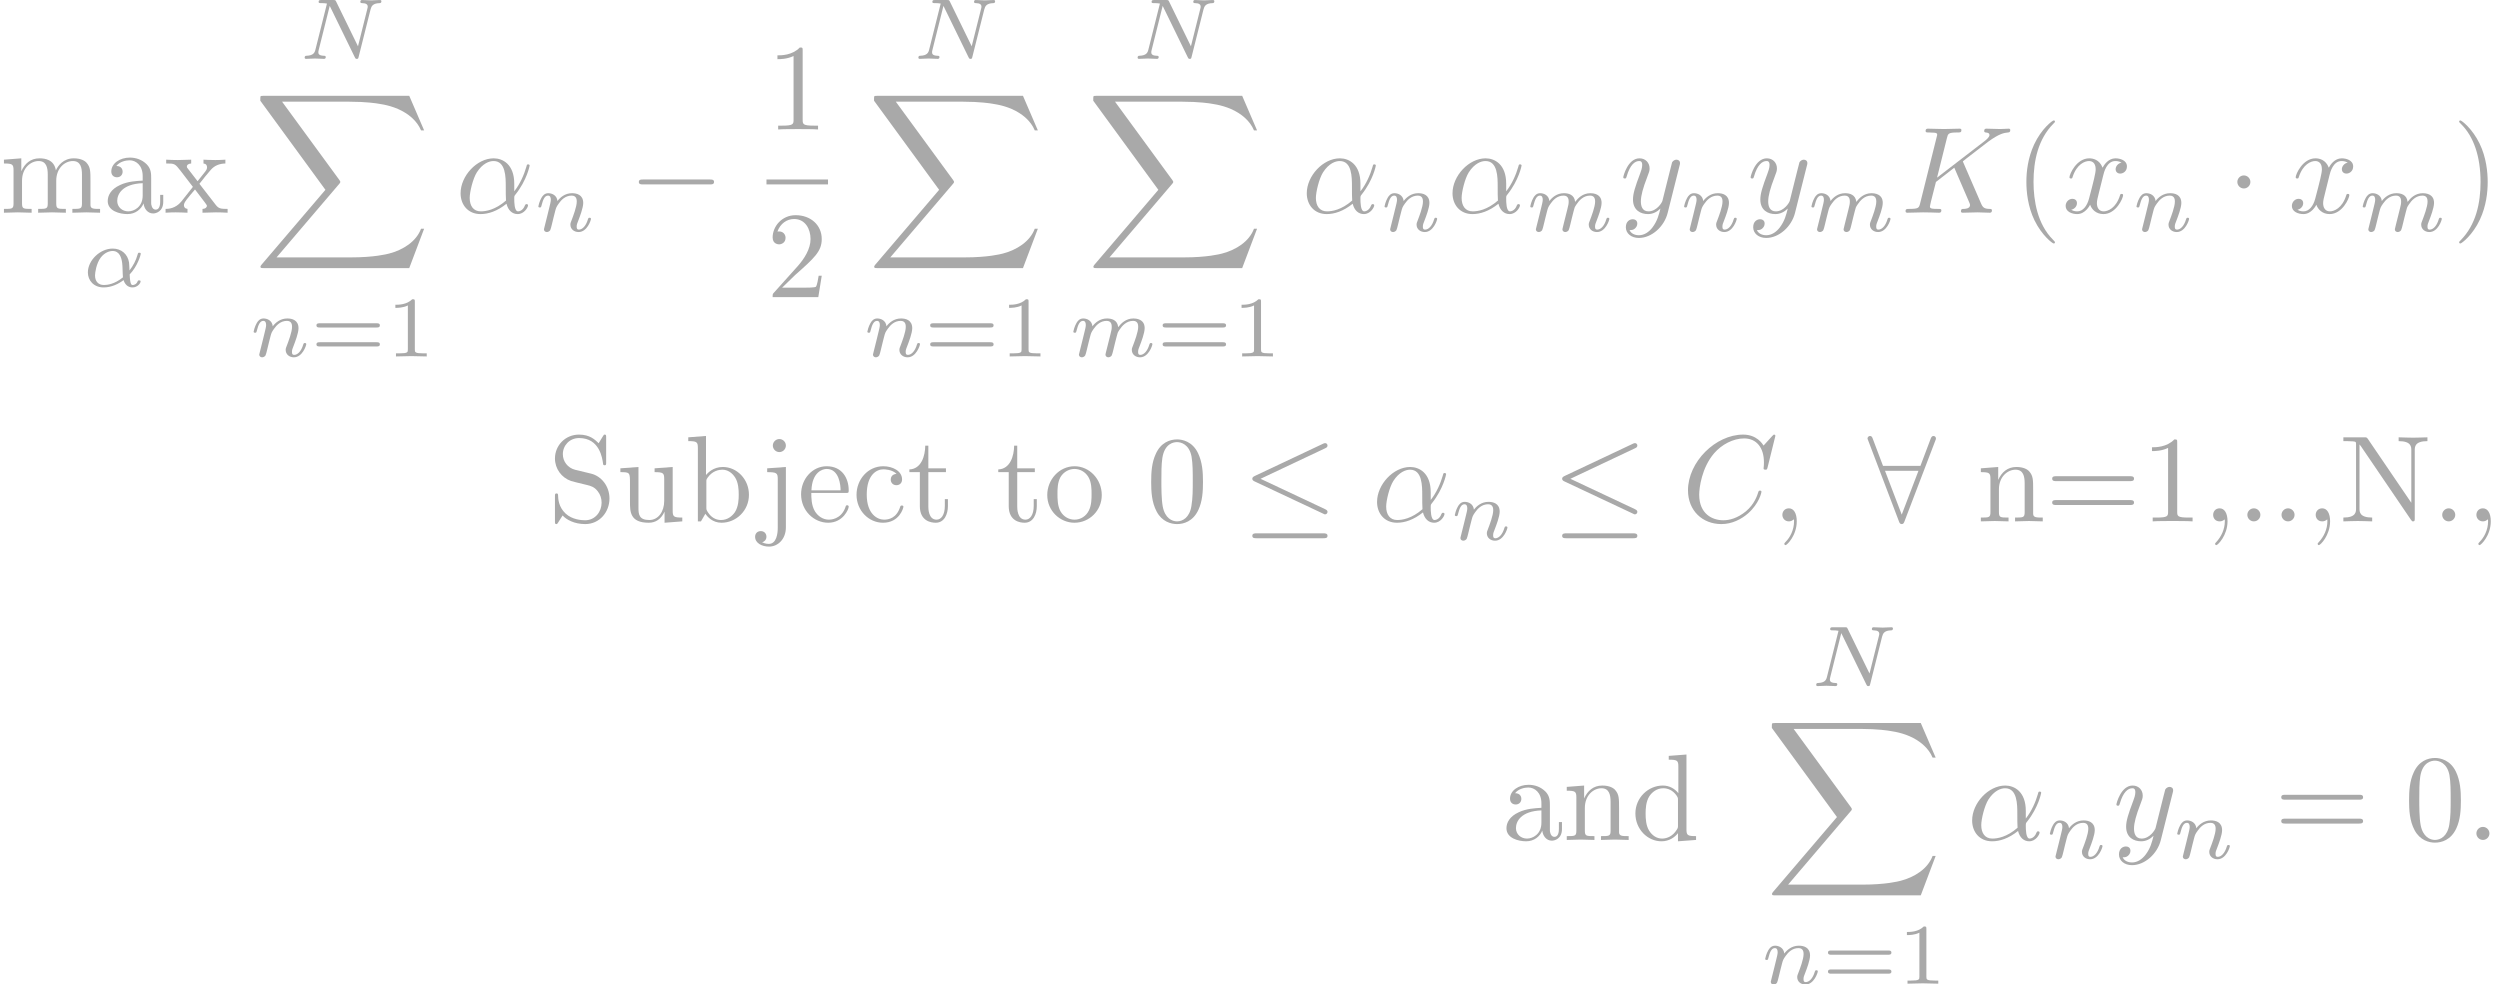
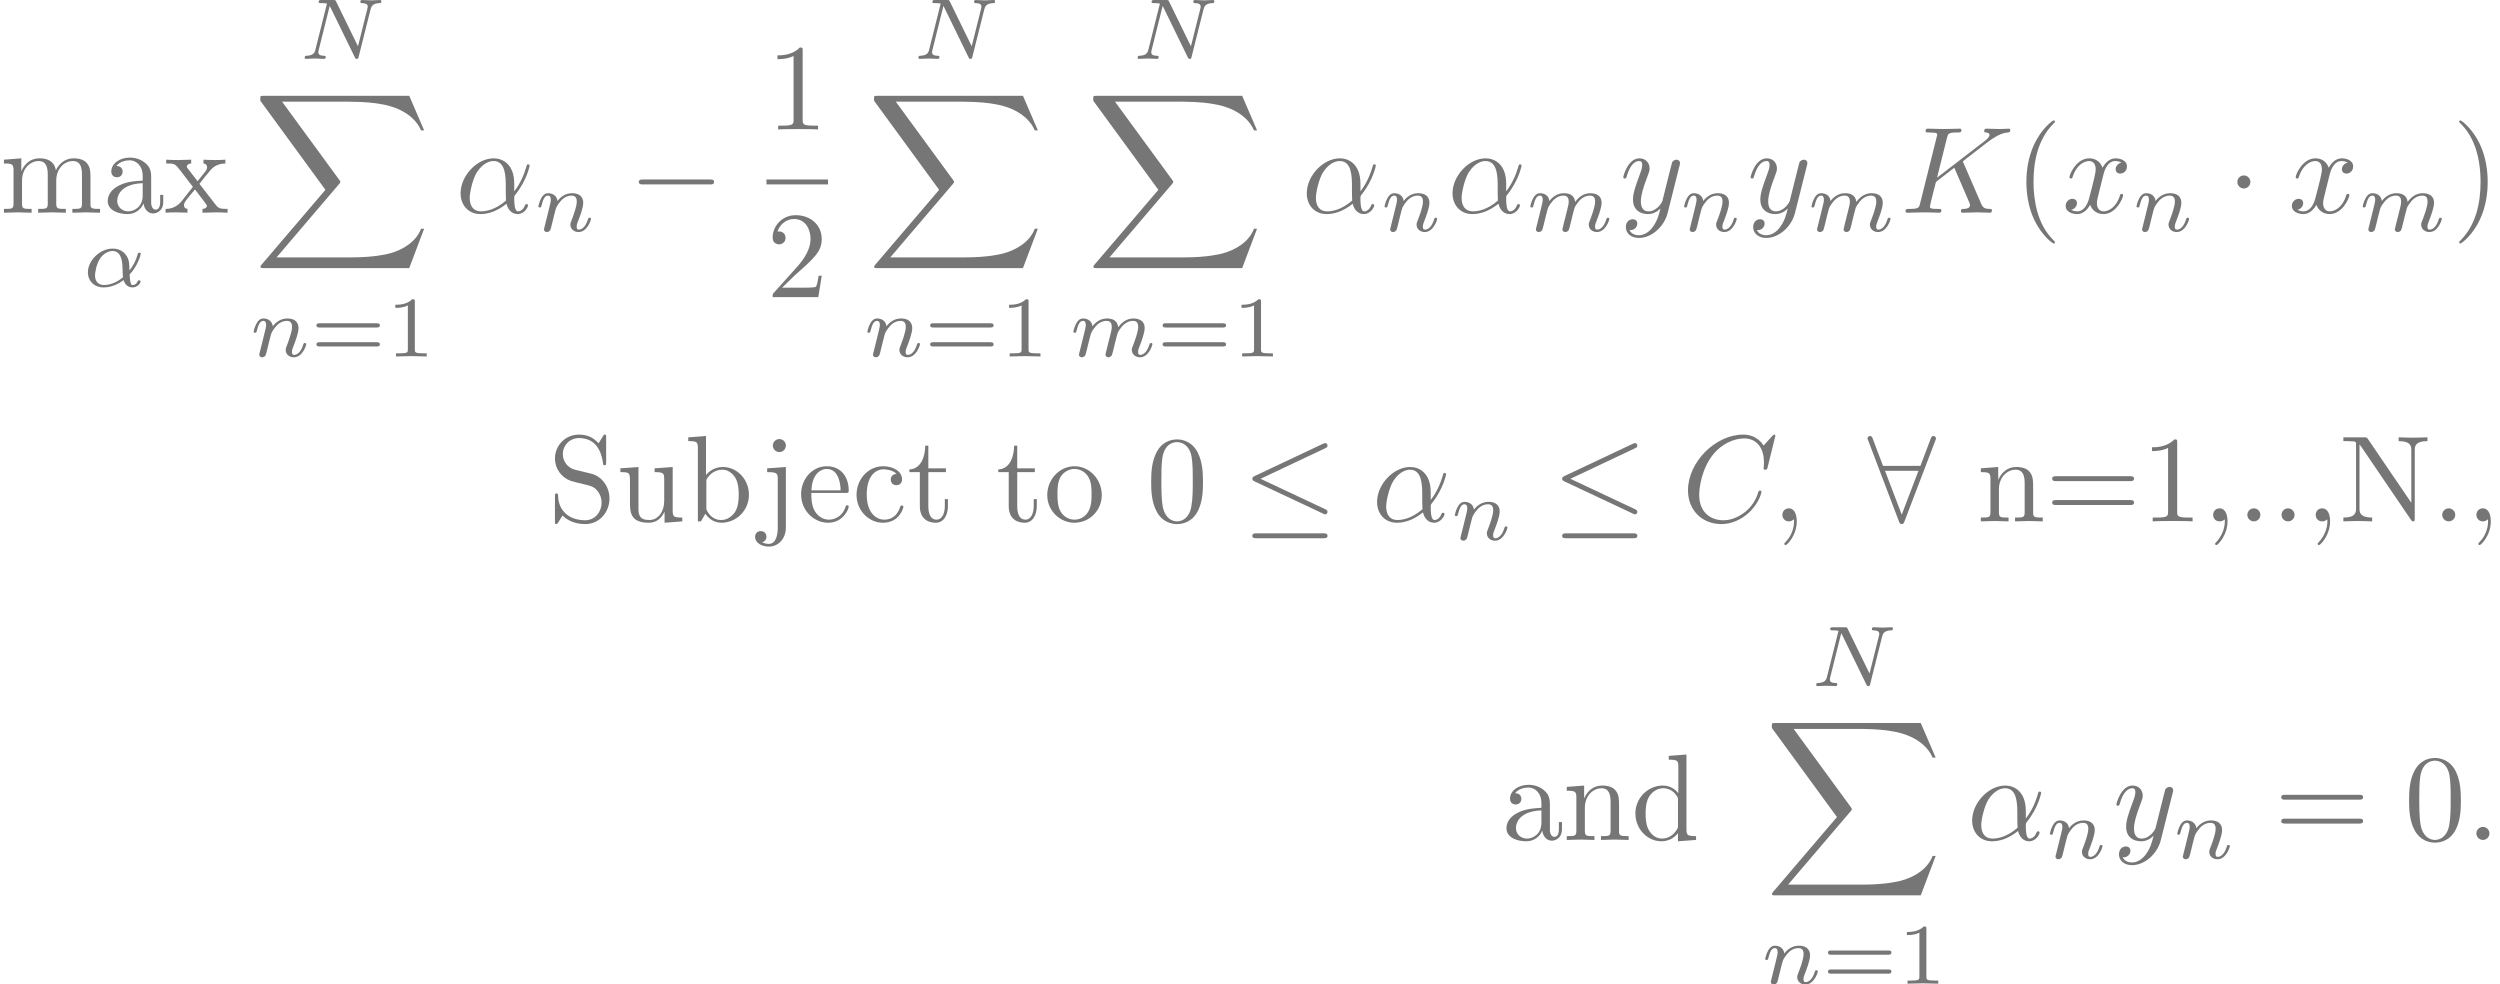
<svg xmlns="http://www.w3.org/2000/svg" xmlns:ns1="http://github.com/leegao/readme2tex/" xmlns:xlink="http://www.w3.org/1999/xlink" height="79.624pt" ns1:offset="0" version="1.1" viewBox="39.023 -50.082 202.363 79.624" width="202.363pt">
  <defs>
    <path d="M3.815 -0.983C4.456 -1.646 4.714 -2.573 4.714 -2.65C4.714 -2.741 4.631 -2.741 4.596 -2.741C4.498 -2.741 4.498 -2.72 4.449 -2.566C4.324 -2.106 4.094 -1.681 3.801 -1.304C3.794 -1.409 3.78 -1.876 3.766 -1.939C3.661 -2.629 3.138 -3.075 2.441 -3.075C1.416 -3.075 0.432 -2.12 0.432 -1.144C0.432 -0.502 0.9 0.07 1.709 0.07C2.35 0.07 2.929 -0.223 3.32 -0.523C3.48 -0.014 3.836 0.07 4.045 0.07C4.449 0.07 4.7 -0.272 4.7 -0.418C4.7 -0.502 4.617 -0.502 4.582 -0.502C4.491 -0.502 4.477 -0.474 4.463 -0.432C4.366 -0.167 4.149 -0.126 4.066 -0.126C3.968 -0.126 3.85 -0.126 3.815 -0.983ZM3.271 -0.746C2.587 -0.188 1.995 -0.126 1.73 -0.126C1.269 -0.126 1.011 -0.432 1.011 -0.9C1.011 -1.102 1.109 -1.862 1.471 -2.343C1.792 -2.762 2.19 -2.88 2.434 -2.88C2.992 -2.88 3.152 -2.343 3.208 -1.911C3.25 -1.611 3.236 -1.116 3.271 -0.746Z" id="g2-11" />
    <path d="M5.816 -4.003C5.886 -4.268 5.998 -4.498 6.555 -4.512C6.59 -4.512 6.695 -4.519 6.695 -4.666C6.695 -4.707 6.66 -4.763 6.59 -4.763C6.36 -4.763 6.102 -4.735 5.865 -4.735C5.698 -4.735 5.293 -4.763 5.126 -4.763C5.091 -4.763 4.986 -4.763 4.986 -4.61C4.986 -4.519 5.077 -4.512 5.14 -4.512C5.467 -4.505 5.586 -4.4 5.586 -4.226C5.586 -4.17 5.579 -4.135 5.558 -4.059L4.798 -1.018L3.027 -4.645C2.971 -4.763 2.957 -4.763 2.79 -4.763H1.834C1.702 -4.763 1.611 -4.763 1.611 -4.61C1.611 -4.512 1.695 -4.512 1.841 -4.512S2.141 -4.505 2.287 -4.477L1.353 -0.746C1.29 -0.481 1.172 -0.272 0.628 -0.251C0.579 -0.251 0.481 -0.244 0.481 -0.105C0.481 -0.028 0.537 0 0.586 0C0.816 0 1.074 -0.028 1.311 -0.028C1.478 -0.028 1.883 0 2.05 0C2.12 0 2.19 -0.035 2.19 -0.146C2.19 -0.244 2.106 -0.251 2.029 -0.251C1.59 -0.265 1.59 -0.446 1.59 -0.544C1.59 -0.572 1.59 -0.607 1.618 -0.718L2.511 -4.289L4.547 -0.119C4.603 -0.007 4.631 0 4.7 0C4.812 0 4.812 -0.021 4.847 -0.146L5.816 -4.003Z" id="g2-78" />
    <path d="M3.027 -0.565C2.992 -0.425 2.929 -0.188 2.929 -0.153C2.929 0 3.055 0.07 3.166 0.07C3.292 0.07 3.403 -0.021 3.438 -0.084S3.529 -0.37 3.564 -0.516C3.599 -0.649 3.675 -0.969 3.717 -1.144C3.759 -1.297 3.801 -1.451 3.836 -1.611C3.912 -1.911 3.912 -1.925 4.052 -2.141C4.275 -2.483 4.624 -2.88 5.168 -2.88C5.558 -2.88 5.579 -2.559 5.579 -2.392C5.579 -1.974 5.279 -1.2 5.168 -0.907C5.091 -0.711 5.063 -0.649 5.063 -0.53C5.063 -0.16 5.37 0.07 5.726 0.07C6.423 0.07 6.73 -0.893 6.73 -0.997C6.73 -1.088 6.639 -1.088 6.618 -1.088C6.521 -1.088 6.514 -1.046 6.486 -0.969C6.325 -0.411 6.025 -0.126 5.746 -0.126C5.6 -0.126 5.572 -0.223 5.572 -0.37C5.572 -0.53 5.607 -0.621 5.733 -0.934C5.816 -1.151 6.102 -1.89 6.102 -2.28C6.102 -2.392 6.102 -2.685 5.844 -2.887C5.726 -2.978 5.523 -3.075 5.196 -3.075C4.568 -3.075 4.184 -2.664 3.961 -2.371C3.905 -2.964 3.41 -3.075 3.055 -3.075C2.476 -3.075 2.085 -2.72 1.876 -2.441C1.827 -2.922 1.416 -3.075 1.13 -3.075C0.83 -3.075 0.669 -2.859 0.579 -2.699C0.425 -2.441 0.328 -2.043 0.328 -2.008C0.328 -1.918 0.425 -1.918 0.446 -1.918C0.544 -1.918 0.551 -1.939 0.6 -2.127C0.704 -2.538 0.837 -2.88 1.109 -2.88C1.29 -2.88 1.339 -2.727 1.339 -2.538C1.339 -2.406 1.276 -2.148 1.227 -1.96S1.109 -1.485 1.074 -1.332L0.851 -0.439C0.823 -0.349 0.781 -0.174 0.781 -0.153C0.781 0 0.907 0.07 1.018 0.07C1.144 0.07 1.255 -0.021 1.29 -0.084S1.381 -0.37 1.416 -0.516C1.451 -0.649 1.527 -0.969 1.569 -1.144C1.611 -1.297 1.653 -1.451 1.688 -1.611C1.764 -1.897 1.778 -1.953 1.981 -2.239C2.176 -2.518 2.504 -2.88 3.027 -2.88C3.431 -2.88 3.438 -2.525 3.438 -2.392C3.438 -2.218 3.417 -2.127 3.32 -1.736L3.027 -0.565Z" id="g2-109" />
    <path d="M0.851 -0.439C0.823 -0.349 0.781 -0.174 0.781 -0.153C0.781 0 0.907 0.07 1.018 0.07C1.144 0.07 1.255 -0.021 1.29 -0.084S1.381 -0.37 1.416 -0.516C1.451 -0.649 1.527 -0.969 1.569 -1.144C1.611 -1.297 1.653 -1.451 1.688 -1.611C1.764 -1.897 1.778 -1.953 1.981 -2.239C2.176 -2.518 2.504 -2.88 3.027 -2.88C3.431 -2.88 3.438 -2.525 3.438 -2.392C3.438 -1.974 3.138 -1.2 3.027 -0.907C2.95 -0.711 2.922 -0.649 2.922 -0.53C2.922 -0.16 3.229 0.07 3.585 0.07C4.282 0.07 4.589 -0.893 4.589 -0.997C4.589 -1.088 4.498 -1.088 4.477 -1.088C4.38 -1.088 4.373 -1.046 4.345 -0.969C4.184 -0.411 3.884 -0.126 3.605 -0.126C3.459 -0.126 3.431 -0.223 3.431 -0.37C3.431 -0.53 3.466 -0.621 3.592 -0.934C3.675 -1.151 3.961 -1.89 3.961 -2.28C3.961 -2.957 3.424 -3.075 3.055 -3.075C2.476 -3.075 2.085 -2.72 1.876 -2.441C1.827 -2.922 1.416 -3.075 1.13 -3.075C0.83 -3.075 0.669 -2.859 0.579 -2.699C0.425 -2.441 0.328 -2.043 0.328 -2.008C0.328 -1.918 0.425 -1.918 0.446 -1.918C0.544 -1.918 0.551 -1.939 0.6 -2.127C0.704 -2.538 0.837 -2.88 1.109 -2.88C1.29 -2.88 1.339 -2.727 1.339 -2.538C1.339 -2.406 1.276 -2.148 1.227 -1.96S1.109 -1.485 1.074 -1.332L0.851 -0.439Z" id="g2-110" />
    <path d="M3.298 2.391C3.298 2.361 3.298 2.341 3.128 2.172C1.883 0.917 1.564 -0.966 1.564 -2.491C1.564 -4.224 1.943 -5.958 3.168 -7.203C3.298 -7.323 3.298 -7.342 3.298 -7.372C3.298 -7.442 3.258 -7.472 3.198 -7.472C3.098 -7.472 2.202 -6.795 1.614 -5.529C1.106 -4.433 0.986 -3.328 0.986 -2.491C0.986 -1.714 1.096 -0.508 1.644 0.618C2.242 1.843 3.098 2.491 3.198 2.491C3.258 2.491 3.298 2.461 3.298 2.391Z" id="g3-40" />
    <path d="M2.879 -2.491C2.879 -3.268 2.77 -4.473 2.222 -5.599C1.624 -6.824 0.767 -7.472 0.667 -7.472C0.608 -7.472 0.568 -7.432 0.568 -7.372C0.568 -7.342 0.568 -7.323 0.757 -7.143C1.733 -6.157 2.301 -4.573 2.301 -2.491C2.301 -0.787 1.933 0.966 0.697 2.222C0.568 2.341 0.568 2.361 0.568 2.391C0.568 2.451 0.608 2.491 0.667 2.491C0.767 2.491 1.664 1.813 2.252 0.548C2.76 -0.548 2.879 -1.654 2.879 -2.491Z" id="g3-41" />
    <path d="M2.022 -0.01C2.022 -0.648 1.783 -1.056 1.385 -1.056C1.036 -1.056 0.857 -0.787 0.857 -0.528S1.026 0 1.385 0C1.544 0 1.664 -0.06 1.763 -0.139L1.783 -0.159C1.793 -0.159 1.803 -0.149 1.803 -0.01C1.803 0.628 1.524 1.235 1.086 1.704C1.026 1.763 1.016 1.773 1.016 1.813C1.016 1.883 1.066 1.923 1.116 1.923C1.235 1.923 2.022 1.136 2.022 -0.01Z" id="g3-44" />
    <path d="M1.913 -0.528C1.913 -0.817 1.674 -1.056 1.385 -1.056S0.857 -0.817 0.857 -0.528S1.096 0 1.385 0S1.913 -0.239 1.913 -0.528Z" id="g3-46" />
    <path d="M4.583 -3.188C4.583 -3.985 4.533 -4.782 4.184 -5.519C3.726 -6.476 2.909 -6.635 2.491 -6.635C1.893 -6.635 1.166 -6.376 0.757 -5.45C0.438 -4.762 0.389 -3.985 0.389 -3.188C0.389 -2.441 0.428 -1.544 0.837 -0.787C1.265 0.02 1.993 0.219 2.481 0.219C3.019 0.219 3.776 0.01 4.214 -0.936C4.533 -1.624 4.583 -2.401 4.583 -3.188ZM2.481 0C2.092 0 1.504 -0.249 1.325 -1.205C1.215 -1.803 1.215 -2.72 1.215 -3.308C1.215 -3.945 1.215 -4.603 1.295 -5.141C1.484 -6.326 2.232 -6.416 2.481 -6.416C2.809 -6.416 3.467 -6.237 3.656 -5.25C3.756 -4.692 3.756 -3.935 3.756 -3.308C3.756 -2.56 3.756 -1.883 3.646 -1.245C3.497 -0.299 2.929 0 2.481 0Z" id="g3-48" />
    <path d="M2.929 -6.376C2.929 -6.615 2.929 -6.635 2.7 -6.635C2.082 -5.998 1.205 -5.998 0.887 -5.998V-5.689C1.086 -5.689 1.674 -5.689 2.192 -5.948V-0.787C2.192 -0.428 2.162 -0.309 1.265 -0.309H0.946V0C1.295 -0.03 2.162 -0.03 2.56 -0.03S3.826 -0.03 4.174 0V-0.309H3.856C2.959 -0.309 2.929 -0.418 2.929 -0.787V-6.376Z" id="g3-49" />
    <path d="M1.265 -0.767L2.321 -1.793C3.875 -3.168 4.473 -3.706 4.473 -4.702C4.473 -5.838 3.577 -6.635 2.361 -6.635C1.235 -6.635 0.498 -5.719 0.498 -4.832C0.498 -4.274 0.996 -4.274 1.026 -4.274C1.196 -4.274 1.544 -4.394 1.544 -4.802C1.544 -5.061 1.365 -5.32 1.016 -5.32C0.936 -5.32 0.917 -5.32 0.887 -5.31C1.116 -5.958 1.654 -6.326 2.232 -6.326C3.138 -6.326 3.567 -5.519 3.567 -4.702C3.567 -3.905 3.068 -3.118 2.521 -2.501L0.608 -0.369C0.498 -0.259 0.498 -0.239 0.498 0H4.194L4.473 -1.733H4.224C4.174 -1.435 4.105 -0.996 4.005 -0.847C3.935 -0.767 3.278 -0.767 3.059 -0.767H1.265Z" id="g3-50" />
    <path d="M6.844 -3.258C6.994 -3.258 7.183 -3.258 7.183 -3.457S6.994 -3.656 6.854 -3.656H0.887C0.747 -3.656 0.558 -3.656 0.558 -3.457S0.747 -3.258 0.897 -3.258H6.844ZM6.854 -1.325C6.994 -1.325 7.183 -1.325 7.183 -1.524S6.994 -1.724 6.844 -1.724H0.897C0.747 -1.724 0.558 -1.724 0.558 -1.524S0.747 -1.325 0.887 -1.325H6.854Z" id="g3-61" />
    <path d="M2.311 -6.675C2.222 -6.795 2.212 -6.804 2.022 -6.804H0.329V-6.496H0.618C0.767 -6.496 0.966 -6.486 1.116 -6.476C1.345 -6.446 1.355 -6.436 1.355 -6.247V-1.046C1.355 -0.777 1.355 -0.309 0.329 -0.309V0C0.677 -0.01 1.166 -0.03 1.494 -0.03S2.311 -0.01 2.66 0V-0.309C1.634 -0.309 1.634 -0.777 1.634 -1.046V-6.227C1.684 -6.177 1.694 -6.167 1.733 -6.107L5.798 -0.13C5.888 -0.01 5.898 0 5.968 0C6.107 0 6.107 -0.07 6.107 -0.259V-5.758C6.107 -6.027 6.107 -6.496 7.133 -6.496V-6.804C6.785 -6.795 6.296 -6.775 5.968 -6.775S5.151 -6.795 4.802 -6.804V-6.496C5.828 -6.496 5.828 -6.027 5.828 -5.758V-1.504L2.311 -6.675Z" id="g3-78" />
    <path d="M3.477 -3.866L2.202 -4.174C1.584 -4.324 1.196 -4.862 1.196 -5.44C1.196 -6.137 1.733 -6.745 2.511 -6.745C4.174 -6.745 4.394 -5.111 4.453 -4.663C4.463 -4.603 4.463 -4.543 4.573 -4.543C4.702 -4.543 4.702 -4.593 4.702 -4.782V-6.785C4.702 -6.954 4.702 -7.024 4.593 -7.024C4.523 -7.024 4.513 -7.014 4.443 -6.894L4.095 -6.326C3.796 -6.615 3.387 -7.024 2.501 -7.024C1.395 -7.024 0.558 -6.147 0.558 -5.091C0.558 -4.264 1.086 -3.537 1.863 -3.268C1.973 -3.228 2.481 -3.108 3.178 -2.939C3.447 -2.869 3.746 -2.8 4.025 -2.431C4.234 -2.172 4.334 -1.843 4.334 -1.514C4.334 -0.807 3.836 -0.09 2.999 -0.09C2.71 -0.09 1.953 -0.139 1.425 -0.628C0.847 -1.166 0.817 -1.803 0.807 -2.162C0.797 -2.262 0.717 -2.262 0.687 -2.262C0.558 -2.262 0.558 -2.192 0.558 -2.012V-0.02C0.558 0.149 0.558 0.219 0.667 0.219C0.737 0.219 0.747 0.199 0.817 0.09C0.817 0.08 0.847 0.05 1.176 -0.478C1.484 -0.139 2.122 0.219 3.009 0.219C4.174 0.219 4.971 -0.757 4.971 -1.853C4.971 -2.849 4.314 -3.666 3.477 -3.866Z" id="g3-83" />
    <path d="M3.318 -0.757C3.357 -0.359 3.626 0.06 4.095 0.06C4.304 0.06 4.912 -0.08 4.912 -0.887V-1.445H4.663V-0.887C4.663 -0.309 4.413 -0.249 4.304 -0.249C3.975 -0.249 3.935 -0.697 3.935 -0.747V-2.74C3.935 -3.158 3.935 -3.547 3.577 -3.915C3.188 -4.304 2.69 -4.463 2.212 -4.463C1.395 -4.463 0.707 -3.995 0.707 -3.337C0.707 -3.039 0.907 -2.869 1.166 -2.869C1.445 -2.869 1.624 -3.068 1.624 -3.328C1.624 -3.447 1.574 -3.776 1.116 -3.786C1.385 -4.134 1.873 -4.244 2.192 -4.244C2.68 -4.244 3.248 -3.856 3.248 -2.969V-2.6C2.74 -2.57 2.042 -2.54 1.415 -2.242C0.667 -1.903 0.418 -1.385 0.418 -0.946C0.418 -0.139 1.385 0.11 2.012 0.11C2.67 0.11 3.128 -0.289 3.318 -0.757ZM3.248 -2.391V-1.395C3.248 -0.448 2.531 -0.11 2.082 -0.11C1.594 -0.11 1.186 -0.458 1.186 -0.956C1.186 -1.504 1.604 -2.331 3.248 -2.391Z" id="g3-97" />
    <path d="M1.714 -3.756V-6.914L0.279 -6.804V-6.496C0.976 -6.496 1.056 -6.426 1.056 -5.938V0H1.305C1.315 -0.01 1.395 -0.149 1.664 -0.618C1.813 -0.389 2.232 0.11 2.969 0.11C4.154 0.11 5.191 -0.867 5.191 -2.152C5.191 -3.417 4.214 -4.403 3.078 -4.403C2.301 -4.403 1.873 -3.935 1.714 -3.756ZM1.743 -1.136V-3.188C1.743 -3.377 1.743 -3.387 1.853 -3.547C2.242 -4.105 2.79 -4.184 3.029 -4.184C3.477 -4.184 3.836 -3.925 4.075 -3.547C4.334 -3.138 4.364 -2.57 4.364 -2.162C4.364 -1.793 4.344 -1.196 4.055 -0.747C3.846 -0.438 3.467 -0.11 2.929 -0.11C2.481 -0.11 2.122 -0.349 1.883 -0.717C1.743 -0.927 1.743 -0.956 1.743 -1.136Z" id="g3-98" />
    <path d="M1.166 -2.172C1.166 -3.796 1.983 -4.214 2.511 -4.214C2.6 -4.214 3.228 -4.204 3.577 -3.846C3.168 -3.816 3.108 -3.517 3.108 -3.387C3.108 -3.128 3.288 -2.929 3.567 -2.929C3.826 -2.929 4.025 -3.098 4.025 -3.397C4.025 -4.075 3.268 -4.463 2.501 -4.463C1.255 -4.463 0.339 -3.387 0.339 -2.152C0.339 -0.877 1.325 0.11 2.481 0.11C3.816 0.11 4.134 -1.086 4.134 -1.186S4.035 -1.285 4.005 -1.285C3.915 -1.285 3.895 -1.245 3.875 -1.186C3.587 -0.259 2.939 -0.139 2.57 -0.139C2.042 -0.139 1.166 -0.568 1.166 -2.172Z" id="g3-99" />
    <path d="M3.786 -0.548V0.11L5.25 0V-0.309C4.553 -0.309 4.473 -0.379 4.473 -0.867V-6.914L3.039 -6.804V-6.496C3.736 -6.496 3.816 -6.426 3.816 -5.938V-3.786C3.527 -4.144 3.098 -4.403 2.56 -4.403C1.385 -4.403 0.339 -3.427 0.339 -2.142C0.339 -0.877 1.315 0.11 2.451 0.11C3.088 0.11 3.537 -0.229 3.786 -0.548ZM3.786 -3.218V-1.176C3.786 -0.996 3.786 -0.976 3.676 -0.807C3.377 -0.329 2.929 -0.11 2.501 -0.11C2.052 -0.11 1.694 -0.369 1.455 -0.747C1.196 -1.156 1.166 -1.724 1.166 -2.132C1.166 -2.501 1.186 -3.098 1.474 -3.547C1.684 -3.856 2.062 -4.184 2.6 -4.184C2.949 -4.184 3.367 -4.035 3.676 -3.587C3.786 -3.417 3.786 -3.397 3.786 -3.218Z" id="g3-100" />
    <path d="M1.116 -2.511C1.176 -3.995 2.012 -4.244 2.351 -4.244C3.377 -4.244 3.477 -2.899 3.477 -2.511H1.116ZM1.106 -2.301H3.885C4.105 -2.301 4.134 -2.301 4.134 -2.511C4.134 -3.497 3.597 -4.463 2.351 -4.463C1.196 -4.463 0.279 -3.437 0.279 -2.192C0.279 -0.857 1.325 0.11 2.471 0.11C3.686 0.11 4.134 -0.996 4.134 -1.186C4.134 -1.285 4.055 -1.305 4.005 -1.305C3.915 -1.305 3.895 -1.245 3.875 -1.166C3.527 -0.139 2.63 -0.139 2.531 -0.139C2.032 -0.139 1.634 -0.438 1.405 -0.807C1.106 -1.285 1.106 -1.943 1.106 -2.301Z" id="g3-101" />
    <path d="M2.092 -4.403L0.578 -4.294V-3.985C1.345 -3.985 1.435 -3.915 1.435 -3.427V0.518C1.435 0.966 1.345 1.823 0.707 1.823C0.658 1.823 0.428 1.823 0.169 1.694C0.319 1.654 0.518 1.514 0.518 1.245C0.518 0.986 0.339 0.787 0.06 0.787S-0.399 0.986 -0.399 1.245C-0.399 1.763 0.159 2.042 0.727 2.042C1.474 2.042 2.092 1.405 2.092 0.498V-4.403ZM2.092 -6.137C2.092 -6.426 1.853 -6.665 1.564 -6.665S1.036 -6.426 1.036 -6.137S1.275 -5.609 1.564 -5.609S2.092 -5.848 2.092 -6.137Z" id="g3-106" />
    <path d="M1.096 -3.427V-0.757C1.096 -0.309 0.986 -0.309 0.319 -0.309V0C0.667 -0.01 1.176 -0.03 1.445 -0.03C1.704 -0.03 2.222 -0.01 2.56 0V-0.309C1.893 -0.309 1.783 -0.309 1.783 -0.757V-2.59C1.783 -3.626 2.491 -4.184 3.128 -4.184C3.756 -4.184 3.866 -3.646 3.866 -3.078V-0.757C3.866 -0.309 3.756 -0.309 3.088 -0.309V0C3.437 -0.01 3.945 -0.03 4.214 -0.03C4.473 -0.03 4.991 -0.01 5.33 0V-0.309C4.663 -0.309 4.553 -0.309 4.553 -0.757V-2.59C4.553 -3.626 5.26 -4.184 5.898 -4.184C6.526 -4.184 6.635 -3.646 6.635 -3.078V-0.757C6.635 -0.309 6.526 -0.309 5.858 -0.309V0C6.207 -0.01 6.715 -0.03 6.984 -0.03C7.243 -0.03 7.761 -0.01 8.1 0V-0.309C7.582 -0.309 7.333 -0.309 7.323 -0.608V-2.511C7.323 -3.367 7.323 -3.676 7.014 -4.035C6.874 -4.204 6.545 -4.403 5.968 -4.403C5.131 -4.403 4.692 -3.806 4.523 -3.427C4.384 -4.294 3.646 -4.403 3.198 -4.403C2.471 -4.403 2.002 -3.975 1.724 -3.357V-4.403L0.319 -4.294V-3.985C1.016 -3.985 1.096 -3.915 1.096 -3.427Z" id="g3-109" />
    <path d="M1.096 -3.427V-0.757C1.096 -0.309 0.986 -0.309 0.319 -0.309V0C0.667 -0.01 1.176 -0.03 1.445 -0.03C1.704 -0.03 2.222 -0.01 2.56 0V-0.309C1.893 -0.309 1.783 -0.309 1.783 -0.757V-2.59C1.783 -3.626 2.491 -4.184 3.128 -4.184C3.756 -4.184 3.866 -3.646 3.866 -3.078V-0.757C3.866 -0.309 3.756 -0.309 3.088 -0.309V0C3.437 -0.01 3.945 -0.03 4.214 -0.03C4.473 -0.03 4.991 -0.01 5.33 0V-0.309C4.812 -0.309 4.563 -0.309 4.553 -0.608V-2.511C4.553 -3.367 4.553 -3.676 4.244 -4.035C4.105 -4.204 3.776 -4.403 3.198 -4.403C2.471 -4.403 2.002 -3.975 1.724 -3.357V-4.403L0.319 -4.294V-3.985C1.016 -3.985 1.096 -3.915 1.096 -3.427Z" id="g3-110" />
    <path d="M4.692 -2.132C4.692 -3.407 3.696 -4.463 2.491 -4.463C1.245 -4.463 0.279 -3.377 0.279 -2.132C0.279 -0.847 1.315 0.11 2.481 0.11C3.686 0.11 4.692 -0.867 4.692 -2.132ZM2.491 -0.139C2.062 -0.139 1.624 -0.349 1.355 -0.807C1.106 -1.245 1.106 -1.853 1.106 -2.212C1.106 -2.6 1.106 -3.138 1.345 -3.577C1.614 -4.035 2.082 -4.244 2.481 -4.244C2.919 -4.244 3.347 -4.025 3.606 -3.597S3.866 -2.59 3.866 -2.212C3.866 -1.853 3.866 -1.315 3.646 -0.877C3.427 -0.428 2.989 -0.139 2.491 -0.139Z" id="g3-111" />
    <path d="M1.724 -3.985H3.148V-4.294H1.724V-6.127H1.474C1.465 -5.31 1.166 -4.244 0.189 -4.204V-3.985H1.036V-1.235C1.036 -0.01 1.963 0.11 2.321 0.11C3.029 0.11 3.308 -0.598 3.308 -1.235V-1.803H3.059V-1.255C3.059 -0.518 2.76 -0.139 2.391 -0.139C1.724 -0.139 1.724 -1.046 1.724 -1.215V-3.985Z" id="g3-116" />
    <path d="M3.895 -0.787V0.11L5.33 0V-0.309C4.633 -0.309 4.553 -0.379 4.553 -0.867V-4.403L3.088 -4.294V-3.985C3.786 -3.985 3.866 -3.915 3.866 -3.427V-1.654C3.866 -0.787 3.387 -0.11 2.66 -0.11C1.823 -0.11 1.783 -0.578 1.783 -1.096V-4.403L0.319 -4.294V-3.985C1.096 -3.985 1.096 -3.955 1.096 -3.068V-1.574C1.096 -0.797 1.096 0.11 2.61 0.11C3.168 0.11 3.606 -0.169 3.895 -0.787Z" id="g3-117" />
    <path d="M2.859 -2.341C3.158 -2.72 3.537 -3.208 3.776 -3.467C4.085 -3.826 4.493 -3.975 4.961 -3.985V-4.294C4.702 -4.274 4.403 -4.264 4.144 -4.264C3.846 -4.264 3.318 -4.284 3.188 -4.294V-3.985C3.397 -3.965 3.477 -3.836 3.477 -3.676S3.377 -3.387 3.328 -3.328L2.71 -2.55L1.933 -3.557C1.843 -3.656 1.843 -3.676 1.843 -3.736C1.843 -3.885 1.993 -3.975 2.192 -3.985V-4.294C1.933 -4.284 1.275 -4.264 1.116 -4.264C0.907 -4.264 0.438 -4.274 0.169 -4.294V-3.985C0.867 -3.985 0.877 -3.975 1.345 -3.377L2.331 -2.092L1.395 -0.907C0.917 -0.329 0.329 -0.309 0.12 -0.309V0C0.379 -0.02 0.687 -0.03 0.946 -0.03C1.235 -0.03 1.654 -0.01 1.893 0V-0.309C1.674 -0.339 1.604 -0.468 1.604 -0.618C1.604 -0.837 1.893 -1.166 2.501 -1.883L3.258 -0.887C3.337 -0.777 3.467 -0.618 3.467 -0.558C3.467 -0.468 3.377 -0.319 3.108 -0.309V0C3.407 -0.01 3.965 -0.03 4.184 -0.03C4.453 -0.03 4.842 -0.02 5.141 0V-0.309C4.603 -0.309 4.423 -0.329 4.194 -0.618L2.859 -2.341Z" id="g3-120" />
    <path d="M12.613 13.948L13.818 10.76H13.569C13.181 11.796 12.125 12.473 10.979 12.772C10.77 12.822 9.793 13.081 7.88 13.081H1.873L6.944 7.133C7.014 7.054 7.034 7.024 7.034 6.974C7.034 6.954 7.034 6.924 6.964 6.824L2.321 0.478H7.781C9.116 0.478 10.022 0.618 10.112 0.638C10.65 0.717 11.517 0.887 12.304 1.385C12.553 1.544 13.23 1.993 13.569 2.8H13.818L12.613 0H0.837C0.608 0 0.598 0.01 0.568 0.07C0.558 0.1 0.558 0.289 0.558 0.399L5.828 7.611L0.667 13.659C0.568 13.778 0.568 13.828 0.568 13.838C0.568 13.948 0.658 13.948 0.837 13.948H12.613Z" id="g5-88" />
    <path d="M2.336 -4.435C2.336 -4.624 2.322 -4.631 2.127 -4.631C1.681 -4.191 1.046 -4.184 0.76 -4.184V-3.933C0.928 -3.933 1.388 -3.933 1.771 -4.129V-0.572C1.771 -0.342 1.771 -0.251 1.074 -0.251H0.809V0C0.934 -0.007 1.792 -0.028 2.05 -0.028C2.267 -0.028 3.145 -0.007 3.299 0V-0.251H3.034C2.336 -0.251 2.336 -0.342 2.336 -0.572V-4.435Z" id="g4-49" />
    <path d="M5.356 -2.343C5.461 -2.343 5.621 -2.343 5.621 -2.518C5.621 -2.685 5.454 -2.685 5.363 -2.685H0.746C0.656 -2.685 0.488 -2.685 0.488 -2.518C0.488 -2.343 0.649 -2.343 0.753 -2.343H5.356ZM5.363 -0.809C5.454 -0.809 5.621 -0.809 5.621 -0.976C5.621 -1.151 5.461 -1.151 5.356 -1.151H0.753C0.649 -1.151 0.488 -1.151 0.488 -0.976C0.488 -0.809 0.656 -0.809 0.746 -0.809H5.363Z" id="g4-61" />
    <path d="M4.752 -2.351C4.752 -3.915 3.826 -4.403 3.088 -4.403C1.724 -4.403 0.408 -2.979 0.408 -1.574C0.408 -0.648 1.006 0.11 2.022 0.11C2.65 0.11 3.367 -0.12 4.125 -0.727C4.254 -0.199 4.583 0.11 5.031 0.11C5.559 0.11 5.868 -0.438 5.868 -0.598C5.868 -0.667 5.808 -0.697 5.748 -0.697C5.679 -0.697 5.649 -0.667 5.619 -0.598C5.44 -0.11 5.081 -0.11 5.061 -0.11C4.752 -0.11 4.752 -0.887 4.752 -1.126C4.752 -1.335 4.752 -1.355 4.852 -1.474C5.788 -2.65 5.998 -3.806 5.998 -3.816C5.998 -3.836 5.988 -3.915 5.878 -3.915C5.778 -3.915 5.778 -3.885 5.729 -3.706C5.549 -3.078 5.22 -2.321 4.752 -1.733V-2.351ZM4.085 -0.986C3.208 -0.219 2.441 -0.11 2.042 -0.11C1.445 -0.11 1.146 -0.558 1.146 -1.196C1.146 -1.684 1.405 -2.76 1.724 -3.268C2.192 -3.995 2.73 -4.184 3.078 -4.184C4.065 -4.184 4.065 -2.879 4.065 -2.102C4.065 -1.733 4.065 -1.156 4.085 -0.986Z" id="g1-11" />
    <path d="M1.913 -0.528C1.913 -0.817 1.674 -1.056 1.385 -1.056S0.857 -0.817 0.857 -0.528S1.096 0 1.385 0S1.913 -0.239 1.913 -0.528Z" id="g1-58" />
    <path d="M2.022 -0.01C2.022 -0.667 1.773 -1.056 1.385 -1.056C1.056 -1.056 0.857 -0.807 0.857 -0.528C0.857 -0.259 1.056 0 1.385 0C1.504 0 1.634 -0.04 1.733 -0.13C1.763 -0.149 1.773 -0.159 1.783 -0.159S1.803 -0.149 1.803 -0.01C1.803 0.727 1.455 1.325 1.126 1.654C1.016 1.763 1.016 1.783 1.016 1.813C1.016 1.883 1.066 1.923 1.116 1.923C1.225 1.923 2.022 1.156 2.022 -0.01Z" id="g1-59" />
    <path d="M7.572 -6.924C7.572 -6.954 7.552 -7.024 7.462 -7.024C7.432 -7.024 7.422 -7.014 7.313 -6.904L6.615 -6.137C6.526 -6.276 6.067 -7.024 4.961 -7.024C2.74 -7.024 0.498 -4.822 0.498 -2.511C0.498 -0.867 1.674 0.219 3.198 0.219C4.065 0.219 4.822 -0.179 5.35 -0.638C6.276 -1.455 6.446 -2.361 6.446 -2.391C6.446 -2.491 6.346 -2.491 6.326 -2.491C6.267 -2.491 6.217 -2.471 6.197 -2.391C6.107 -2.102 5.878 -1.395 5.191 -0.817C4.503 -0.259 3.875 -0.09 3.357 -0.09C2.461 -0.09 1.405 -0.608 1.405 -2.162C1.405 -2.73 1.614 -4.344 2.61 -5.509C3.218 -6.217 4.154 -6.715 5.041 -6.715C6.057 -6.715 6.645 -5.948 6.645 -4.792C6.645 -4.394 6.615 -4.384 6.615 -4.284S6.725 -4.184 6.765 -4.184C6.894 -4.184 6.894 -4.204 6.944 -4.384L7.572 -6.924Z" id="g1-67" />
    <path d="M5.071 -4.025C5.061 -4.055 5.021 -4.134 5.021 -4.164C5.021 -4.174 5.2 -4.314 5.31 -4.394L7.054 -5.738C7.99 -6.426 8.379 -6.466 8.677 -6.496C8.757 -6.506 8.857 -6.516 8.857 -6.695C8.857 -6.735 8.827 -6.804 8.747 -6.804C8.528 -6.804 8.279 -6.775 8.04 -6.775C7.681 -6.775 7.293 -6.804 6.934 -6.804C6.864 -6.804 6.745 -6.804 6.745 -6.605C6.745 -6.535 6.795 -6.506 6.864 -6.496C7.083 -6.476 7.173 -6.426 7.173 -6.286C7.173 -6.107 6.874 -5.878 6.814 -5.828L2.929 -2.839L3.726 -6.037C3.816 -6.396 3.836 -6.496 4.563 -6.496C4.812 -6.496 4.902 -6.496 4.902 -6.695C4.902 -6.785 4.822 -6.804 4.762 -6.804C4.483 -6.804 3.766 -6.775 3.487 -6.775C3.198 -6.775 2.491 -6.804 2.202 -6.804C2.132 -6.804 2.002 -6.804 2.002 -6.615C2.002 -6.496 2.092 -6.496 2.291 -6.496C2.421 -6.496 2.6 -6.486 2.72 -6.476C2.879 -6.456 2.939 -6.426 2.939 -6.316C2.939 -6.276 2.929 -6.247 2.899 -6.127L1.564 -0.777C1.465 -0.389 1.445 -0.309 0.658 -0.309C0.488 -0.309 0.379 -0.309 0.379 -0.12C0.379 0 0.498 0 0.528 0C0.807 0 1.514 -0.03 1.793 -0.03C2.002 -0.03 2.222 -0.02 2.431 -0.02C2.65 -0.02 2.869 0 3.078 0C3.148 0 3.278 0 3.278 -0.199C3.278 -0.309 3.188 -0.309 2.999 -0.309C2.63 -0.309 2.351 -0.309 2.351 -0.488C2.351 -0.558 2.411 -0.777 2.441 -0.927C2.58 -1.445 2.71 -1.973 2.839 -2.491L4.324 -3.646L5.479 -0.966C5.599 -0.697 5.599 -0.677 5.599 -0.618C5.599 -0.319 5.171 -0.309 5.081 -0.309C4.971 -0.309 4.862 -0.309 4.862 -0.11C4.862 0 4.981 0 5.001 0C5.4 0 5.818 -0.03 6.217 -0.03C6.436 -0.03 6.974 0 7.193 0C7.243 0 7.372 0 7.372 -0.199C7.372 -0.309 7.263 -0.309 7.173 -0.309C6.765 -0.319 6.635 -0.408 6.486 -0.757L5.071 -4.025Z" id="g1-75" />
    <path d="M3.328 -3.009C3.387 -3.268 3.616 -4.184 4.314 -4.184C4.364 -4.184 4.603 -4.184 4.812 -4.055C4.533 -4.005 4.334 -3.756 4.334 -3.517C4.334 -3.357 4.443 -3.168 4.712 -3.168C4.932 -3.168 5.25 -3.347 5.25 -3.746C5.25 -4.264 4.663 -4.403 4.324 -4.403C3.746 -4.403 3.397 -3.875 3.278 -3.646C3.029 -4.304 2.491 -4.403 2.202 -4.403C1.166 -4.403 0.598 -3.118 0.598 -2.869C0.598 -2.77 0.697 -2.77 0.717 -2.77C0.797 -2.77 0.827 -2.79 0.847 -2.879C1.186 -3.935 1.843 -4.184 2.182 -4.184C2.371 -4.184 2.72 -4.095 2.72 -3.517C2.72 -3.208 2.55 -2.54 2.182 -1.146C2.022 -0.528 1.674 -0.11 1.235 -0.11C1.176 -0.11 0.946 -0.11 0.737 -0.239C0.986 -0.289 1.205 -0.498 1.205 -0.777C1.205 -1.046 0.986 -1.126 0.837 -1.126C0.538 -1.126 0.289 -0.867 0.289 -0.548C0.289 -0.09 0.787 0.11 1.225 0.11C1.883 0.11 2.242 -0.588 2.271 -0.648C2.391 -0.279 2.75 0.11 3.347 0.11C4.374 0.11 4.941 -1.176 4.941 -1.425C4.941 -1.524 4.852 -1.524 4.822 -1.524C4.732 -1.524 4.712 -1.484 4.692 -1.415C4.364 -0.349 3.686 -0.11 3.367 -0.11C2.979 -0.11 2.819 -0.428 2.819 -0.767C2.819 -0.986 2.879 -1.205 2.989 -1.644L3.328 -3.009Z" id="g1-120" />
    <path d="M4.842 -3.796C4.882 -3.935 4.882 -3.955 4.882 -4.025C4.882 -4.204 4.742 -4.294 4.593 -4.294C4.493 -4.294 4.334 -4.234 4.244 -4.085C4.224 -4.035 4.144 -3.726 4.105 -3.547C4.035 -3.288 3.965 -3.019 3.905 -2.75L3.457 -0.956C3.417 -0.807 2.989 -0.11 2.331 -0.11C1.823 -0.11 1.714 -0.548 1.714 -0.917C1.714 -1.375 1.883 -1.993 2.222 -2.869C2.381 -3.278 2.421 -3.387 2.421 -3.587C2.421 -4.035 2.102 -4.403 1.604 -4.403C0.658 -4.403 0.289 -2.959 0.289 -2.869C0.289 -2.77 0.389 -2.77 0.408 -2.77C0.508 -2.77 0.518 -2.79 0.568 -2.949C0.837 -3.885 1.235 -4.184 1.574 -4.184C1.654 -4.184 1.823 -4.184 1.823 -3.866C1.823 -3.616 1.724 -3.357 1.654 -3.168C1.255 -2.112 1.076 -1.544 1.076 -1.076C1.076 -0.189 1.704 0.11 2.291 0.11C2.68 0.11 3.019 -0.06 3.298 -0.339C3.168 0.179 3.049 0.667 2.65 1.196C2.391 1.534 2.012 1.823 1.554 1.823C1.415 1.823 0.966 1.793 0.797 1.405C0.956 1.405 1.086 1.405 1.225 1.285C1.325 1.196 1.425 1.066 1.425 0.877C1.425 0.568 1.156 0.528 1.056 0.528C0.827 0.528 0.498 0.687 0.498 1.176C0.498 1.674 0.936 2.042 1.554 2.042C2.58 2.042 3.606 1.136 3.885 0.01L4.842 -3.796Z" id="g1-121" />
    <path d="M6.565 -2.291C6.735 -2.291 6.914 -2.291 6.914 -2.491S6.735 -2.69 6.565 -2.69H1.176C1.006 -2.69 0.827 -2.69 0.827 -2.491S1.006 -2.291 1.176 -2.291H6.565Z" id="g0-0" />
    <path d="M1.913 -2.491C1.913 -2.78 1.674 -3.019 1.385 -3.019S0.857 -2.78 0.857 -2.491S1.096 -1.963 1.385 -1.963S1.913 -2.202 1.913 -2.491Z" id="g0-1" />
    <path d="M6.725 -5.918C6.834 -5.968 6.914 -6.017 6.914 -6.137C6.914 -6.247 6.834 -6.336 6.715 -6.336C6.665 -6.336 6.575 -6.296 6.535 -6.276L1.026 -3.676C0.857 -3.597 0.827 -3.527 0.827 -3.447C0.827 -3.357 0.887 -3.288 1.026 -3.228L6.535 -0.638C6.665 -0.568 6.685 -0.568 6.715 -0.568C6.824 -0.568 6.914 -0.658 6.914 -0.767C6.914 -0.857 6.874 -0.917 6.705 -0.996L1.494 -3.447L6.725 -5.918ZM6.565 1.365C6.735 1.365 6.914 1.365 6.914 1.166S6.705 0.966 6.555 0.966H1.186C1.036 0.966 0.827 0.966 0.827 1.166S1.006 1.365 1.176 1.365H6.565Z" id="g0-20" />
    <path d="M5.489 -6.535C5.539 -6.645 5.539 -6.665 5.539 -6.715C5.539 -6.814 5.46 -6.914 5.34 -6.914C5.21 -6.914 5.151 -6.795 5.111 -6.685L4.284 -4.493H1.255L0.428 -6.685C0.379 -6.824 0.329 -6.914 0.199 -6.914C0.1 -6.914 0 -6.814 0 -6.715C0 -6.695 0 -6.675 0.06 -6.535L2.54 -0.01C2.59 0.13 2.64 0.219 2.77 0.219C2.909 0.219 2.949 0.11 2.989 0.01L5.489 -6.535ZM1.415 -4.095H4.125L2.77 -0.548L1.415 -4.095Z" id="g0-56" />
  </defs>
-   <g fill-opacity="1.0" id="page1" fill="#a9a9a9">
+   <g fill-opacity="1.0" id="page1" fill="#767676">
    <use x="39.023" y="-32.863" xlink:href="#g3-109" />
    <use x="47.325" y="-32.863" xlink:href="#g3-97" />
    <use x="52.306" y="-32.863" xlink:href="#g3-120" />
    <use x="45.704" y="-26.886" xlink:href="#g2-11" />
    <use x="63.202" y="-45.317" xlink:href="#g2-78" />
    <use x="59.536" y="-42.328" xlink:href="#g5-88" />
    <use x="59.225" y="-21.229" xlink:href="#g2-110" />
    <use x="64.15" y="-21.229" xlink:href="#g4-61" />
    <use x="70.266" y="-21.229" xlink:href="#g4-49" />
    <use x="75.897" y="-32.863" xlink:href="#g1-11" />
    <use x="82.271" y="-31.369" xlink:href="#g2-110" />
    <use x="89.907" y="-32.863" xlink:href="#g0-0" />
    <use x="101.066" y="-39.603" xlink:href="#g3-49" />
    <rect height="0.398" width="4.981" x="101.066" y="-35.553" />
    <use x="101.066" y="-26.029" xlink:href="#g3-50" />
    <use x="112.88" y="-45.317" xlink:href="#g2-78" />
    <use x="109.214" y="-42.328" xlink:href="#g5-88" />
    <use x="108.903" y="-21.229" xlink:href="#g2-110" />
    <use x="113.828" y="-21.229" xlink:href="#g4-61" />
    <use x="119.944" y="-21.229" xlink:href="#g4-49" />
    <use x="130.625" y="-45.317" xlink:href="#g2-78" />
    <use x="126.958" y="-42.328" xlink:href="#g5-88" />
    <use x="125.575" y="-21.229" xlink:href="#g2-109" />
    <use x="132.645" y="-21.229" xlink:href="#g4-61" />
    <use x="138.761" y="-21.229" xlink:href="#g4-49" />
    <use x="144.392" y="-32.863" xlink:href="#g1-11" />
    <use x="150.766" y="-31.369" xlink:href="#g2-110" />
    <use x="156.189" y="-32.863" xlink:href="#g1-11" />
    <use x="162.562" y="-31.369" xlink:href="#g2-109" />
    <use x="170.129" y="-32.863" xlink:href="#g1-121" />
    <use x="175.014" y="-31.369" xlink:href="#g2-110" />
    <use x="180.437" y="-32.863" xlink:href="#g1-121" />
    <use x="185.321" y="-31.369" xlink:href="#g2-109" />
    <use x="192.889" y="-32.863" xlink:href="#g1-75" />
    <use x="202.063" y="-32.863" xlink:href="#g3-40" />
    <use x="205.938" y="-32.863" xlink:href="#g1-120" />
    <use x="211.631" y="-31.369" xlink:href="#g2-110" />
    <use x="219.268" y="-32.863" xlink:href="#g0-1" />
    <use x="224.25" y="-32.863" xlink:href="#g1-120" />
    <use x="229.944" y="-31.369" xlink:href="#g2-109" />
    <use x="237.511" y="-32.863" xlink:href="#g3-41" />
    <use x="83.386" y="-7.879" xlink:href="#g3-83" />
    <use x="88.921" y="-7.879" xlink:href="#g3-117" />
    <use x="94.456" y="-7.879" xlink:href="#g3-98" />
    <use x="100.544" y="-7.879" xlink:href="#g3-106" />
    <use x="103.588" y="-7.879" xlink:href="#g3-101" />
    <use x="108.016" y="-7.879" xlink:href="#g3-99" />
    <use x="112.444" y="-7.879" xlink:href="#g3-116" />
    <use x="119.639" y="-7.879" xlink:href="#g3-116" />
    <use x="123.514" y="-7.879" xlink:href="#g3-111" />
    <use x="131.816" y="-7.879" xlink:href="#g3-48" />
    <use x="139.565" y="-7.879" xlink:href="#g0-20" />
    <use x="150.081" y="-7.879" xlink:href="#g1-11" />
    <use x="156.454" y="-6.385" xlink:href="#g2-110" />
    <use x="164.644" y="-7.879" xlink:href="#g0-20" />
    <use x="175.16" y="-7.879" xlink:href="#g1-67" />
    <use x="182.44" y="-7.879" xlink:href="#g1-59" />
    <use x="190.189" y="-7.879" xlink:href="#g0-56" />
    <use x="199.044" y="-7.879" xlink:href="#g3-110" />
    <use x="204.579" y="-7.879" xlink:href="#g3-61" />
    <use x="212.328" y="-7.879" xlink:href="#g3-49" />
    <use x="217.309" y="-7.879" xlink:href="#g3-44" />
    <use x="220.077" y="-7.879" xlink:href="#g3-46" />
    <use x="222.844" y="-7.879" xlink:href="#g3-46" />
    <use x="225.611" y="-7.879" xlink:href="#g3-44" />
    <use x="228.379" y="-7.879" xlink:href="#g3-78" />
    <use x="235.851" y="-7.879" xlink:href="#g3-46" />
    <use x="238.618" y="-7.879" xlink:href="#g1-59" />
    <use x="160.545" y="17.907" xlink:href="#g3-97" />
    <use x="165.526" y="17.907" xlink:href="#g3-110" />
    <use x="171.061" y="17.907" xlink:href="#g3-100" />
    <use x="185.554" y="5.454" xlink:href="#g2-78" />
    <use x="181.888" y="8.443" xlink:href="#g5-88" />
    <use x="181.577" y="29.542" xlink:href="#g2-110" />
    <use x="186.502" y="29.542" xlink:href="#g4-61" />
    <use x="192.618" y="29.542" xlink:href="#g4-49" />
    <use x="198.25" y="17.907" xlink:href="#g1-11" />
    <use x="204.623" y="19.402" xlink:href="#g2-110" />
    <use x="210.046" y="17.907" xlink:href="#g1-121" />
    <use x="214.93" y="19.402" xlink:href="#g2-110" />
    <use x="223.121" y="17.907" xlink:href="#g3-61" />
    <use x="233.637" y="17.907" xlink:href="#g3-48" />
    <use x="238.618" y="17.907" xlink:href="#g1-58" />
  </g>
</svg>
